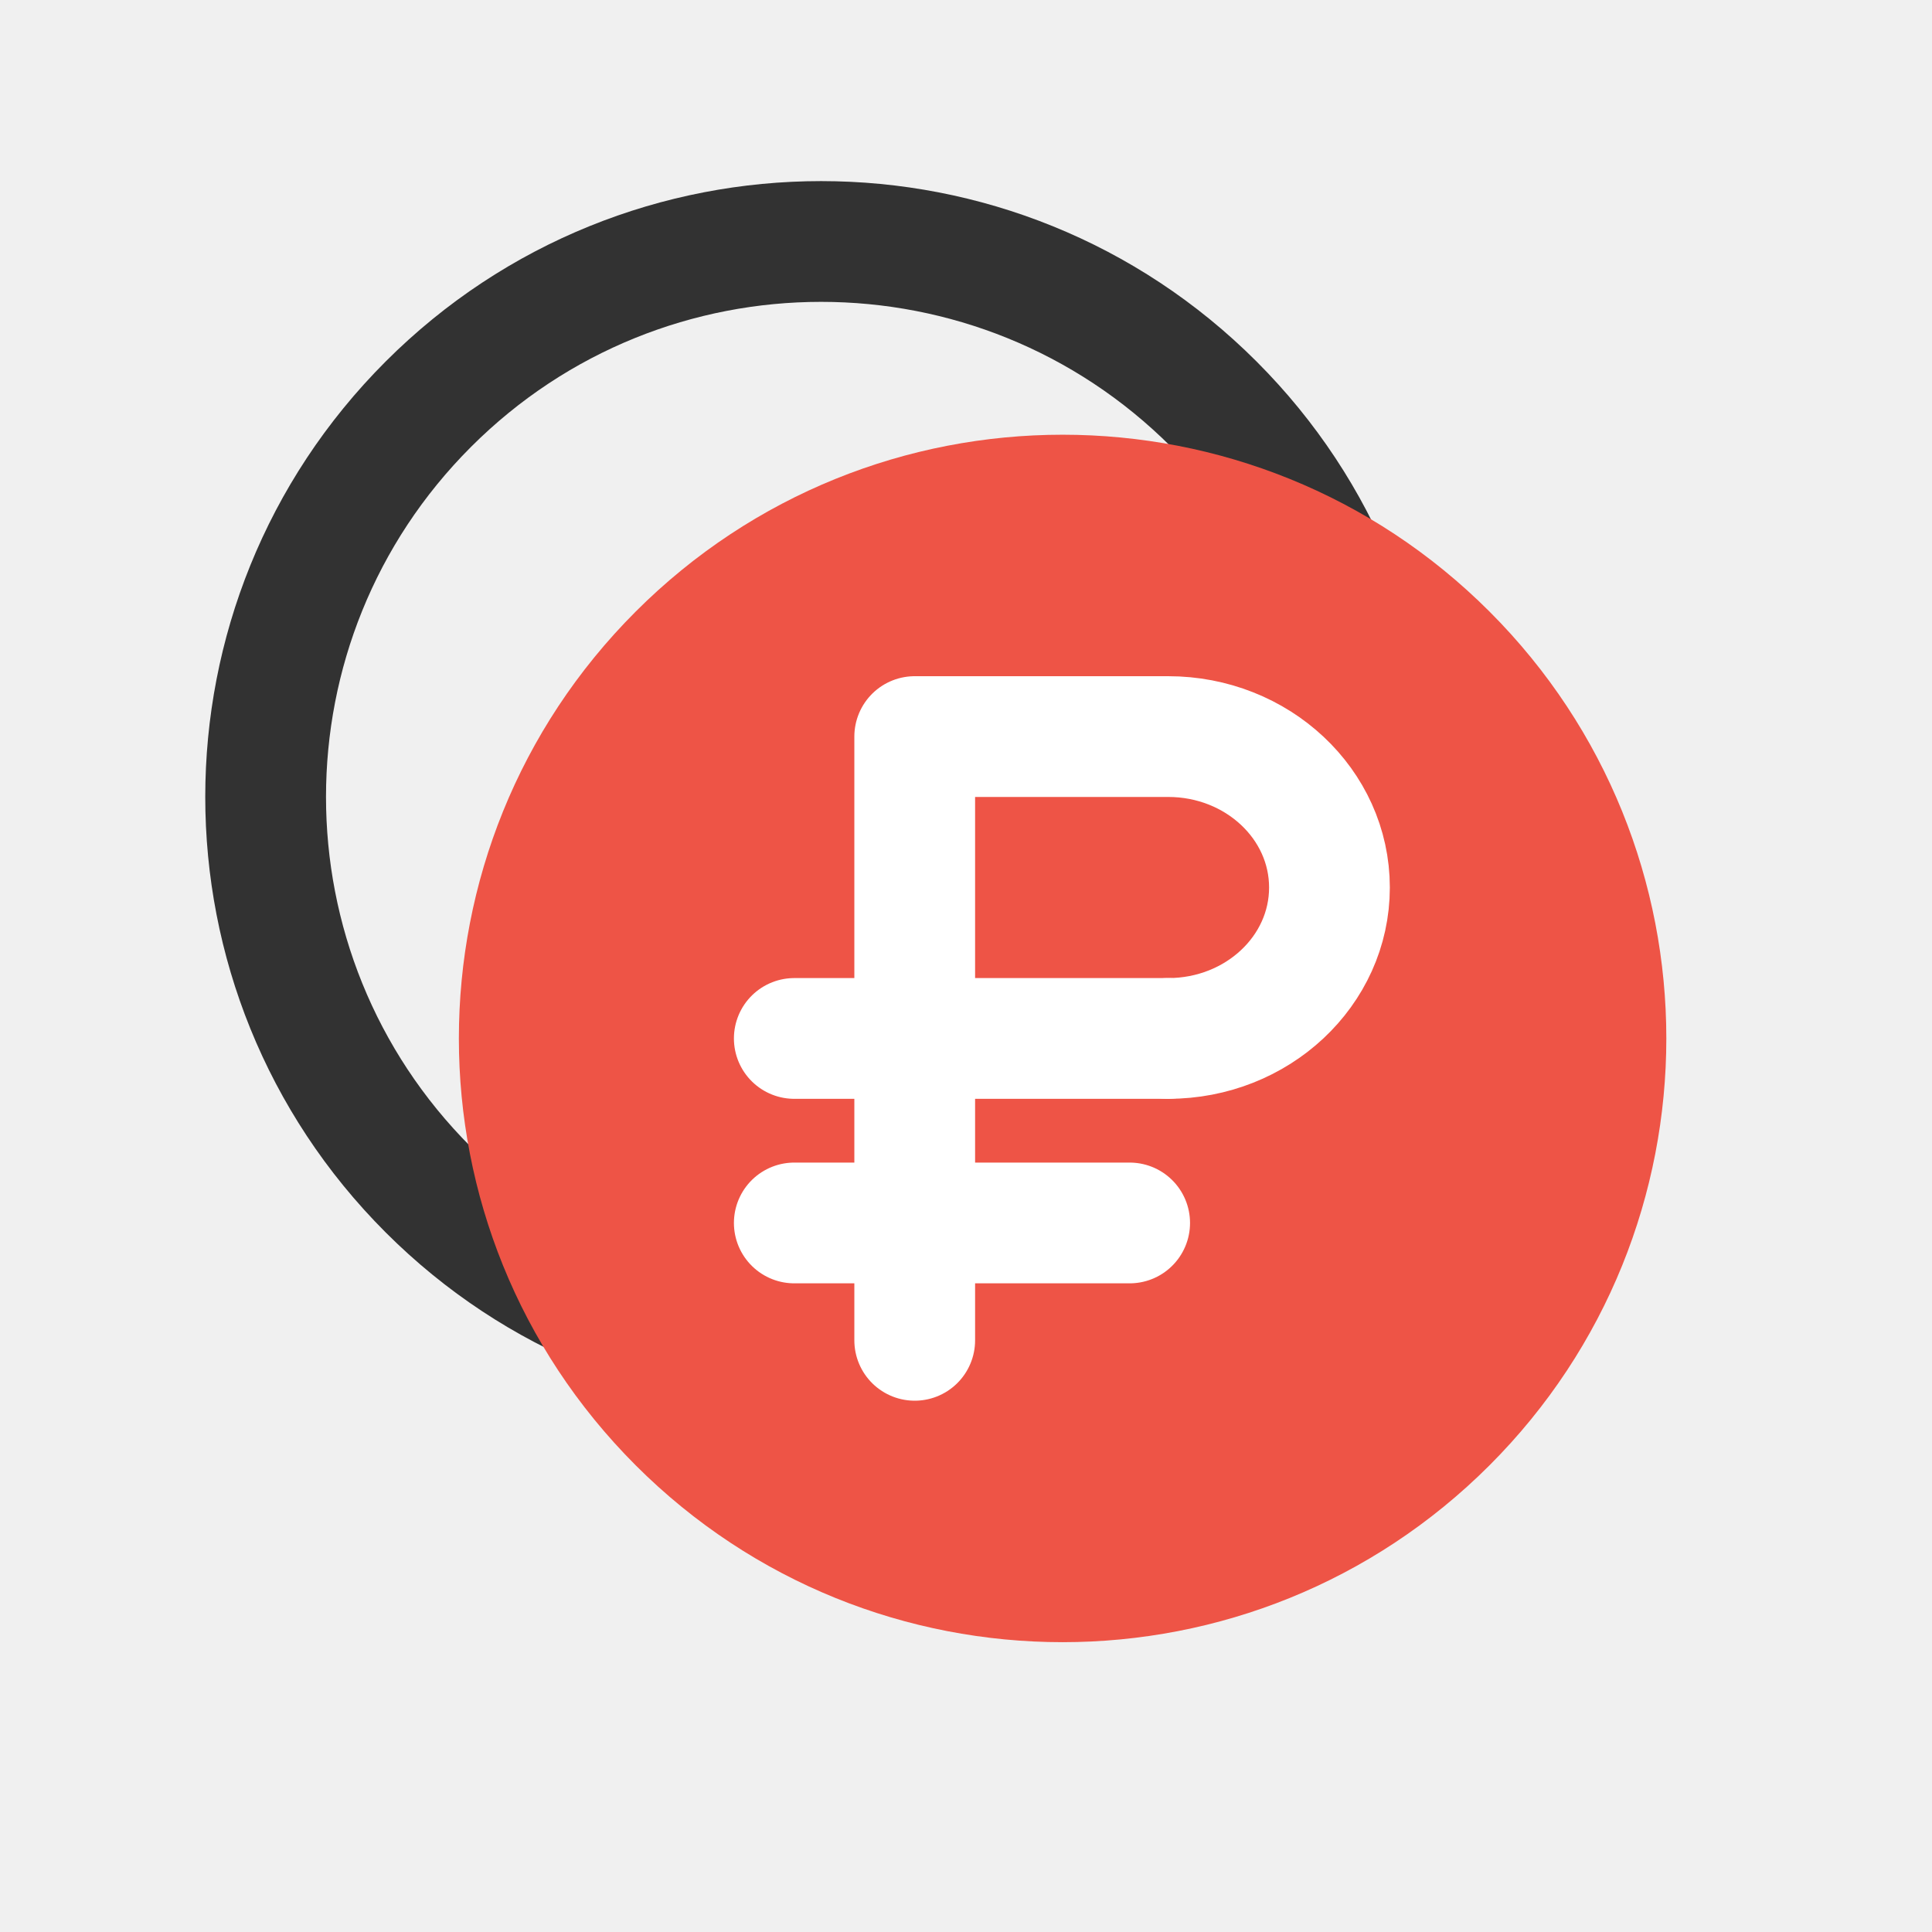
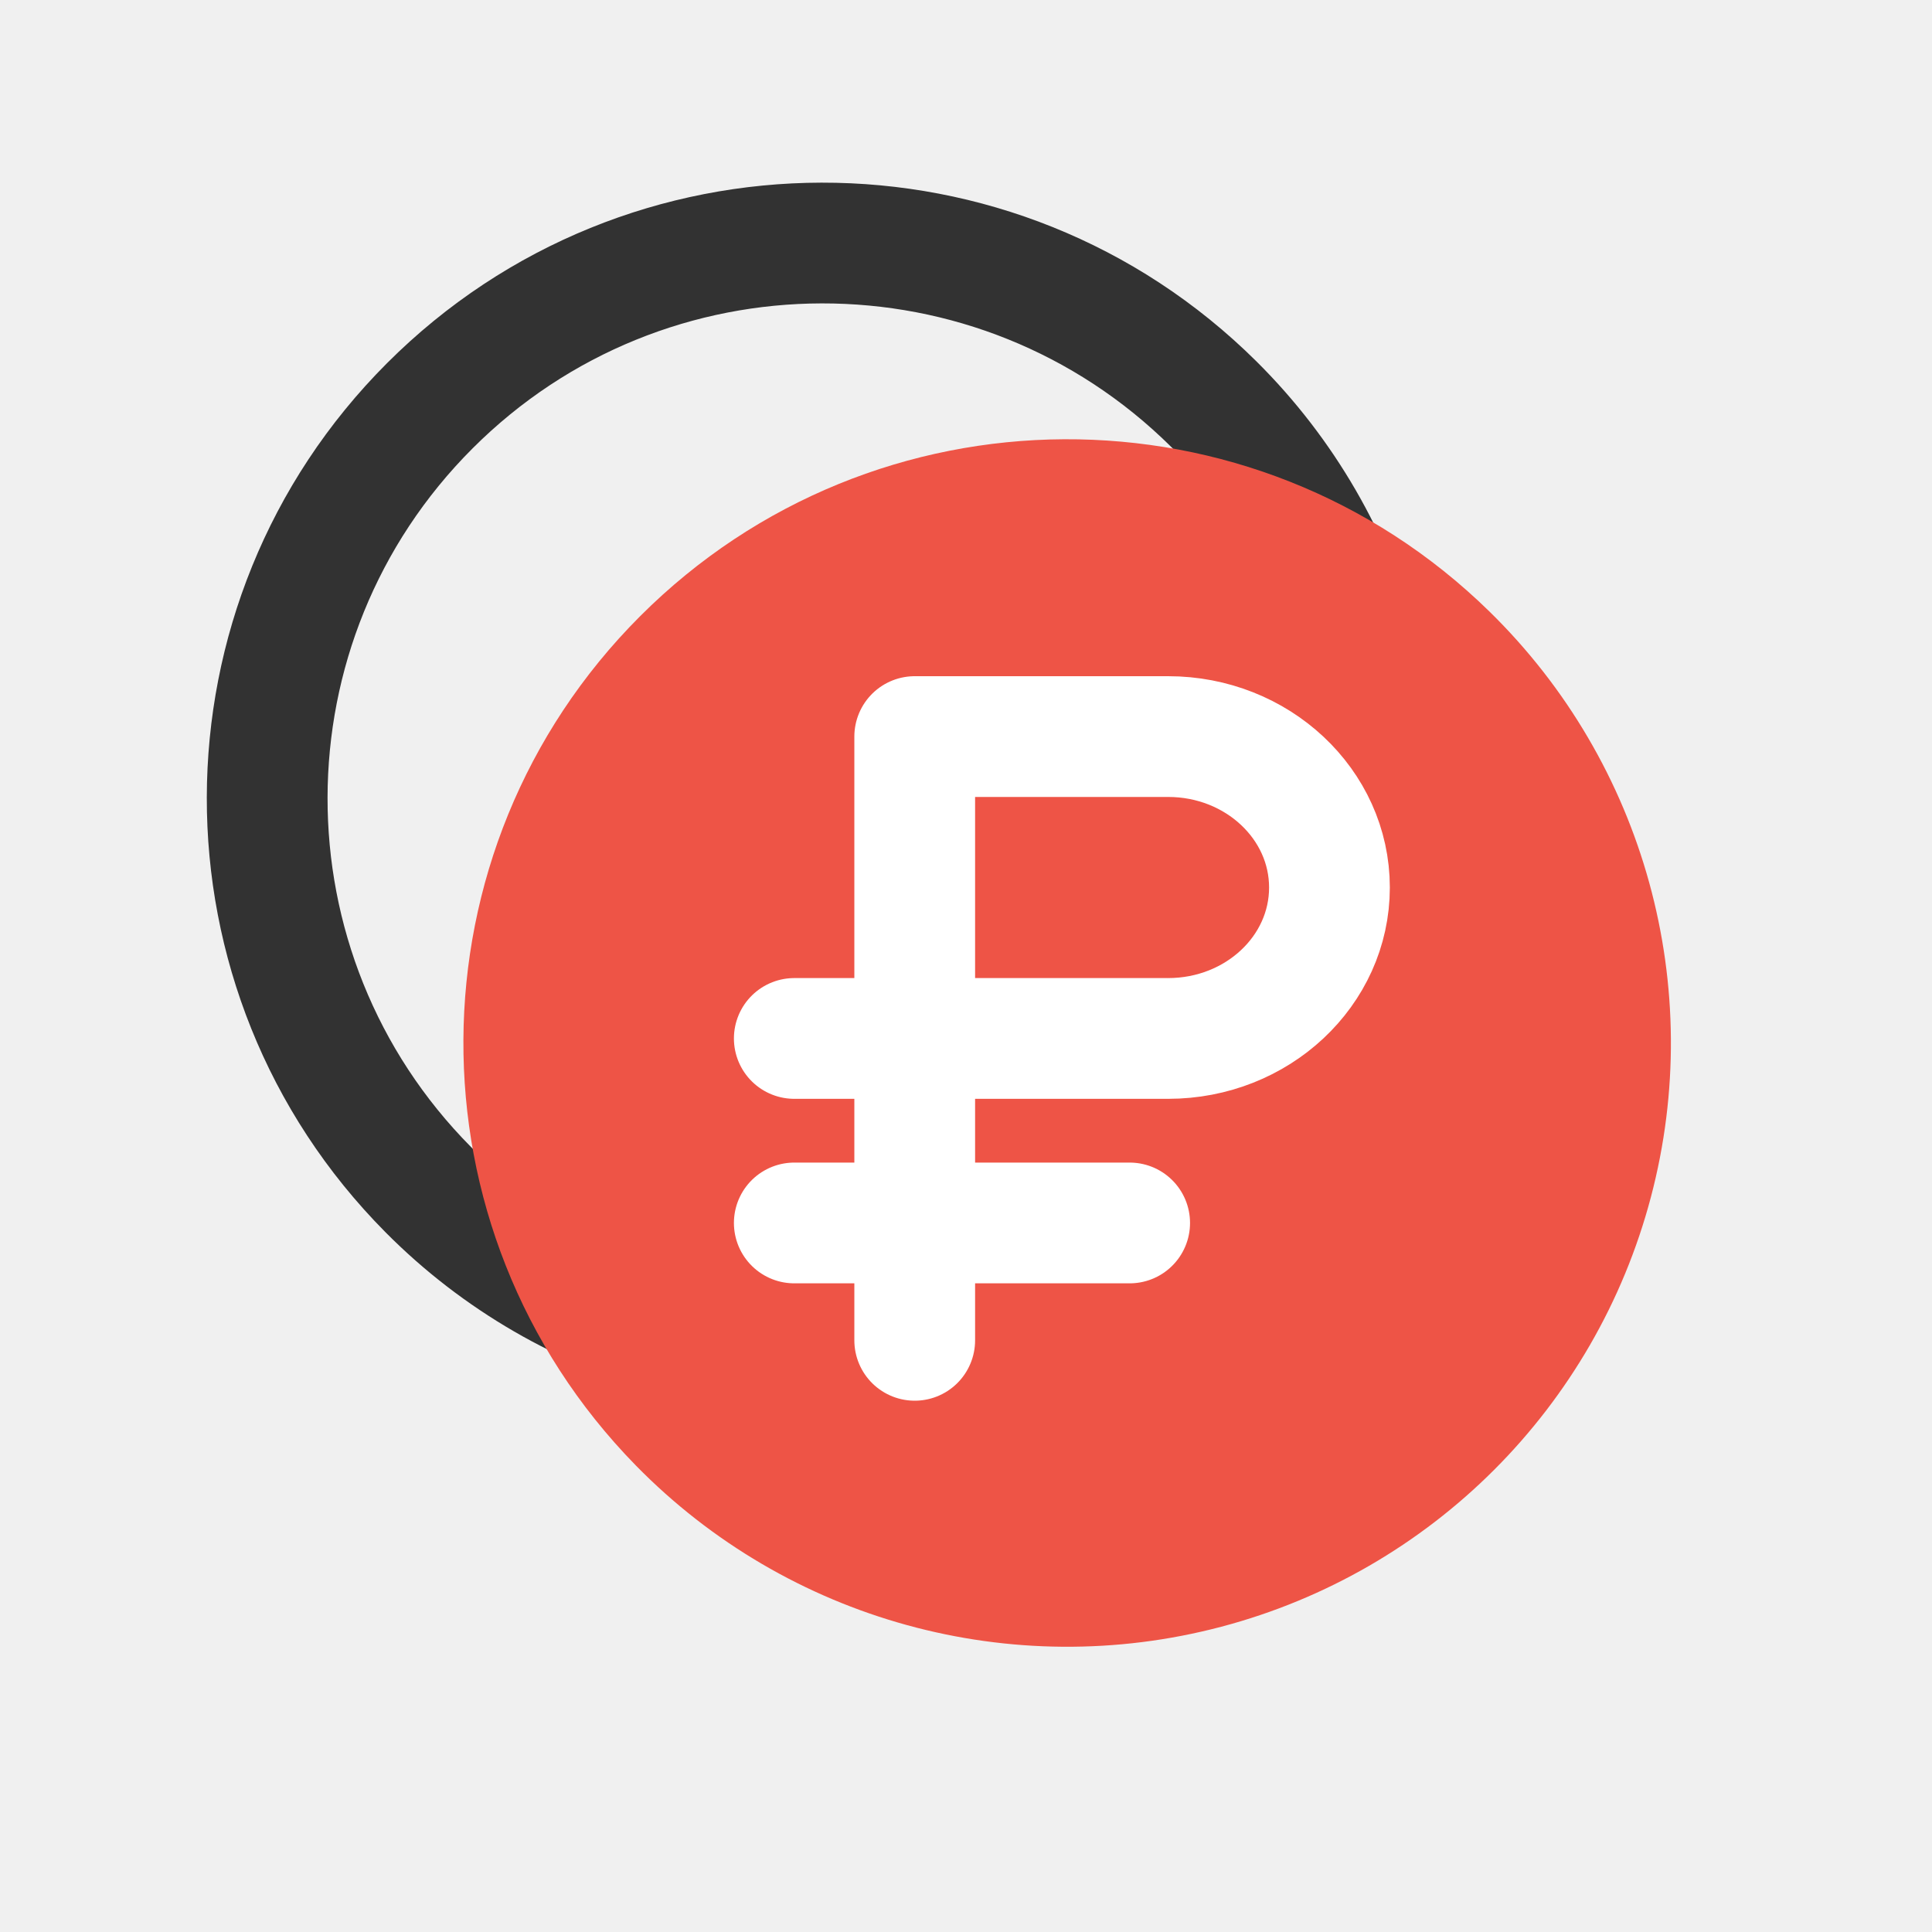
- <svg xmlns="http://www.w3.org/2000/svg" width="24" height="24" viewBox="0 0 24 24" fill="none">
-   <g id="Ruble.1">
-     <g id="Group">
-       <path id="Vector" d="M15.079 5.021C17.774 7.716 17.774 12.084 15.079 14.779C12.384 17.474 8.016 17.474 5.321 14.779C2.626 12.084 2.626 7.716 5.321 5.021C8.016 2.326 12.384 2.326 15.079 5.021Z" stroke="#323232" stroke-width="1.5" stroke-linecap="round" stroke-linejoin="round" />
-     </g>
-     <g id="Group_2">
-       <path id="Vector_2" d="M18.503 7.597C21.432 10.526 21.432 15.274 18.503 18.203C15.574 21.132 10.826 21.132 7.897 18.203C4.968 15.274 4.968 10.526 7.897 7.597C10.826 4.668 15.574 4.668 18.503 7.597Z" fill="#EE5446" />
-       <path id="Vector_3" d="M11.363 16.65V9.15H14.511C15.618 9.15 16.515 9.989 16.515 11.025C16.515 12.061 15.618 12.9 14.511 12.9" stroke="white" stroke-width="1.5" stroke-linecap="round" stroke-linejoin="round" />
-       <path id="Vector_4" d="M14.508 12.9H9.867" stroke="white" stroke-width="1.5" stroke-linecap="round" stroke-linejoin="round" />
-       <path id="Vector_5" d="M14.033 15.192H9.867" stroke="white" stroke-width="1.5" stroke-linecap="round" stroke-linejoin="round" />
-     </g>
-   </g>
+ <svg xmlns="http://www.w3.org/2000/svg" width="24" height="24" fill="none">
+   <path stroke="#323232" stroke-linecap="round" stroke-linejoin="round" stroke-width="1.5" d="M15.079 5.021a6.9 6.9 0 1 1-9.758 9.758 6.9 6.9 0 0 1 9.758-9.758Z" />
+   <path fill="#EE5446" d="M18.503 7.597A7.5 7.5 0 1 1 7.897 18.203 7.5 7.5 0 0 1 18.503 7.597Z" />
+   <path stroke="#fff" stroke-linecap="round" stroke-linejoin="round" stroke-width="1.5" d="M11.363 16.65v-7.5h3.148c1.107 0 2.004.84 2.004 1.875 0 1.036-.897 1.875-2.004 1.875M14.508 12.9H9.867M14.033 15.192H9.867" />
</svg>
